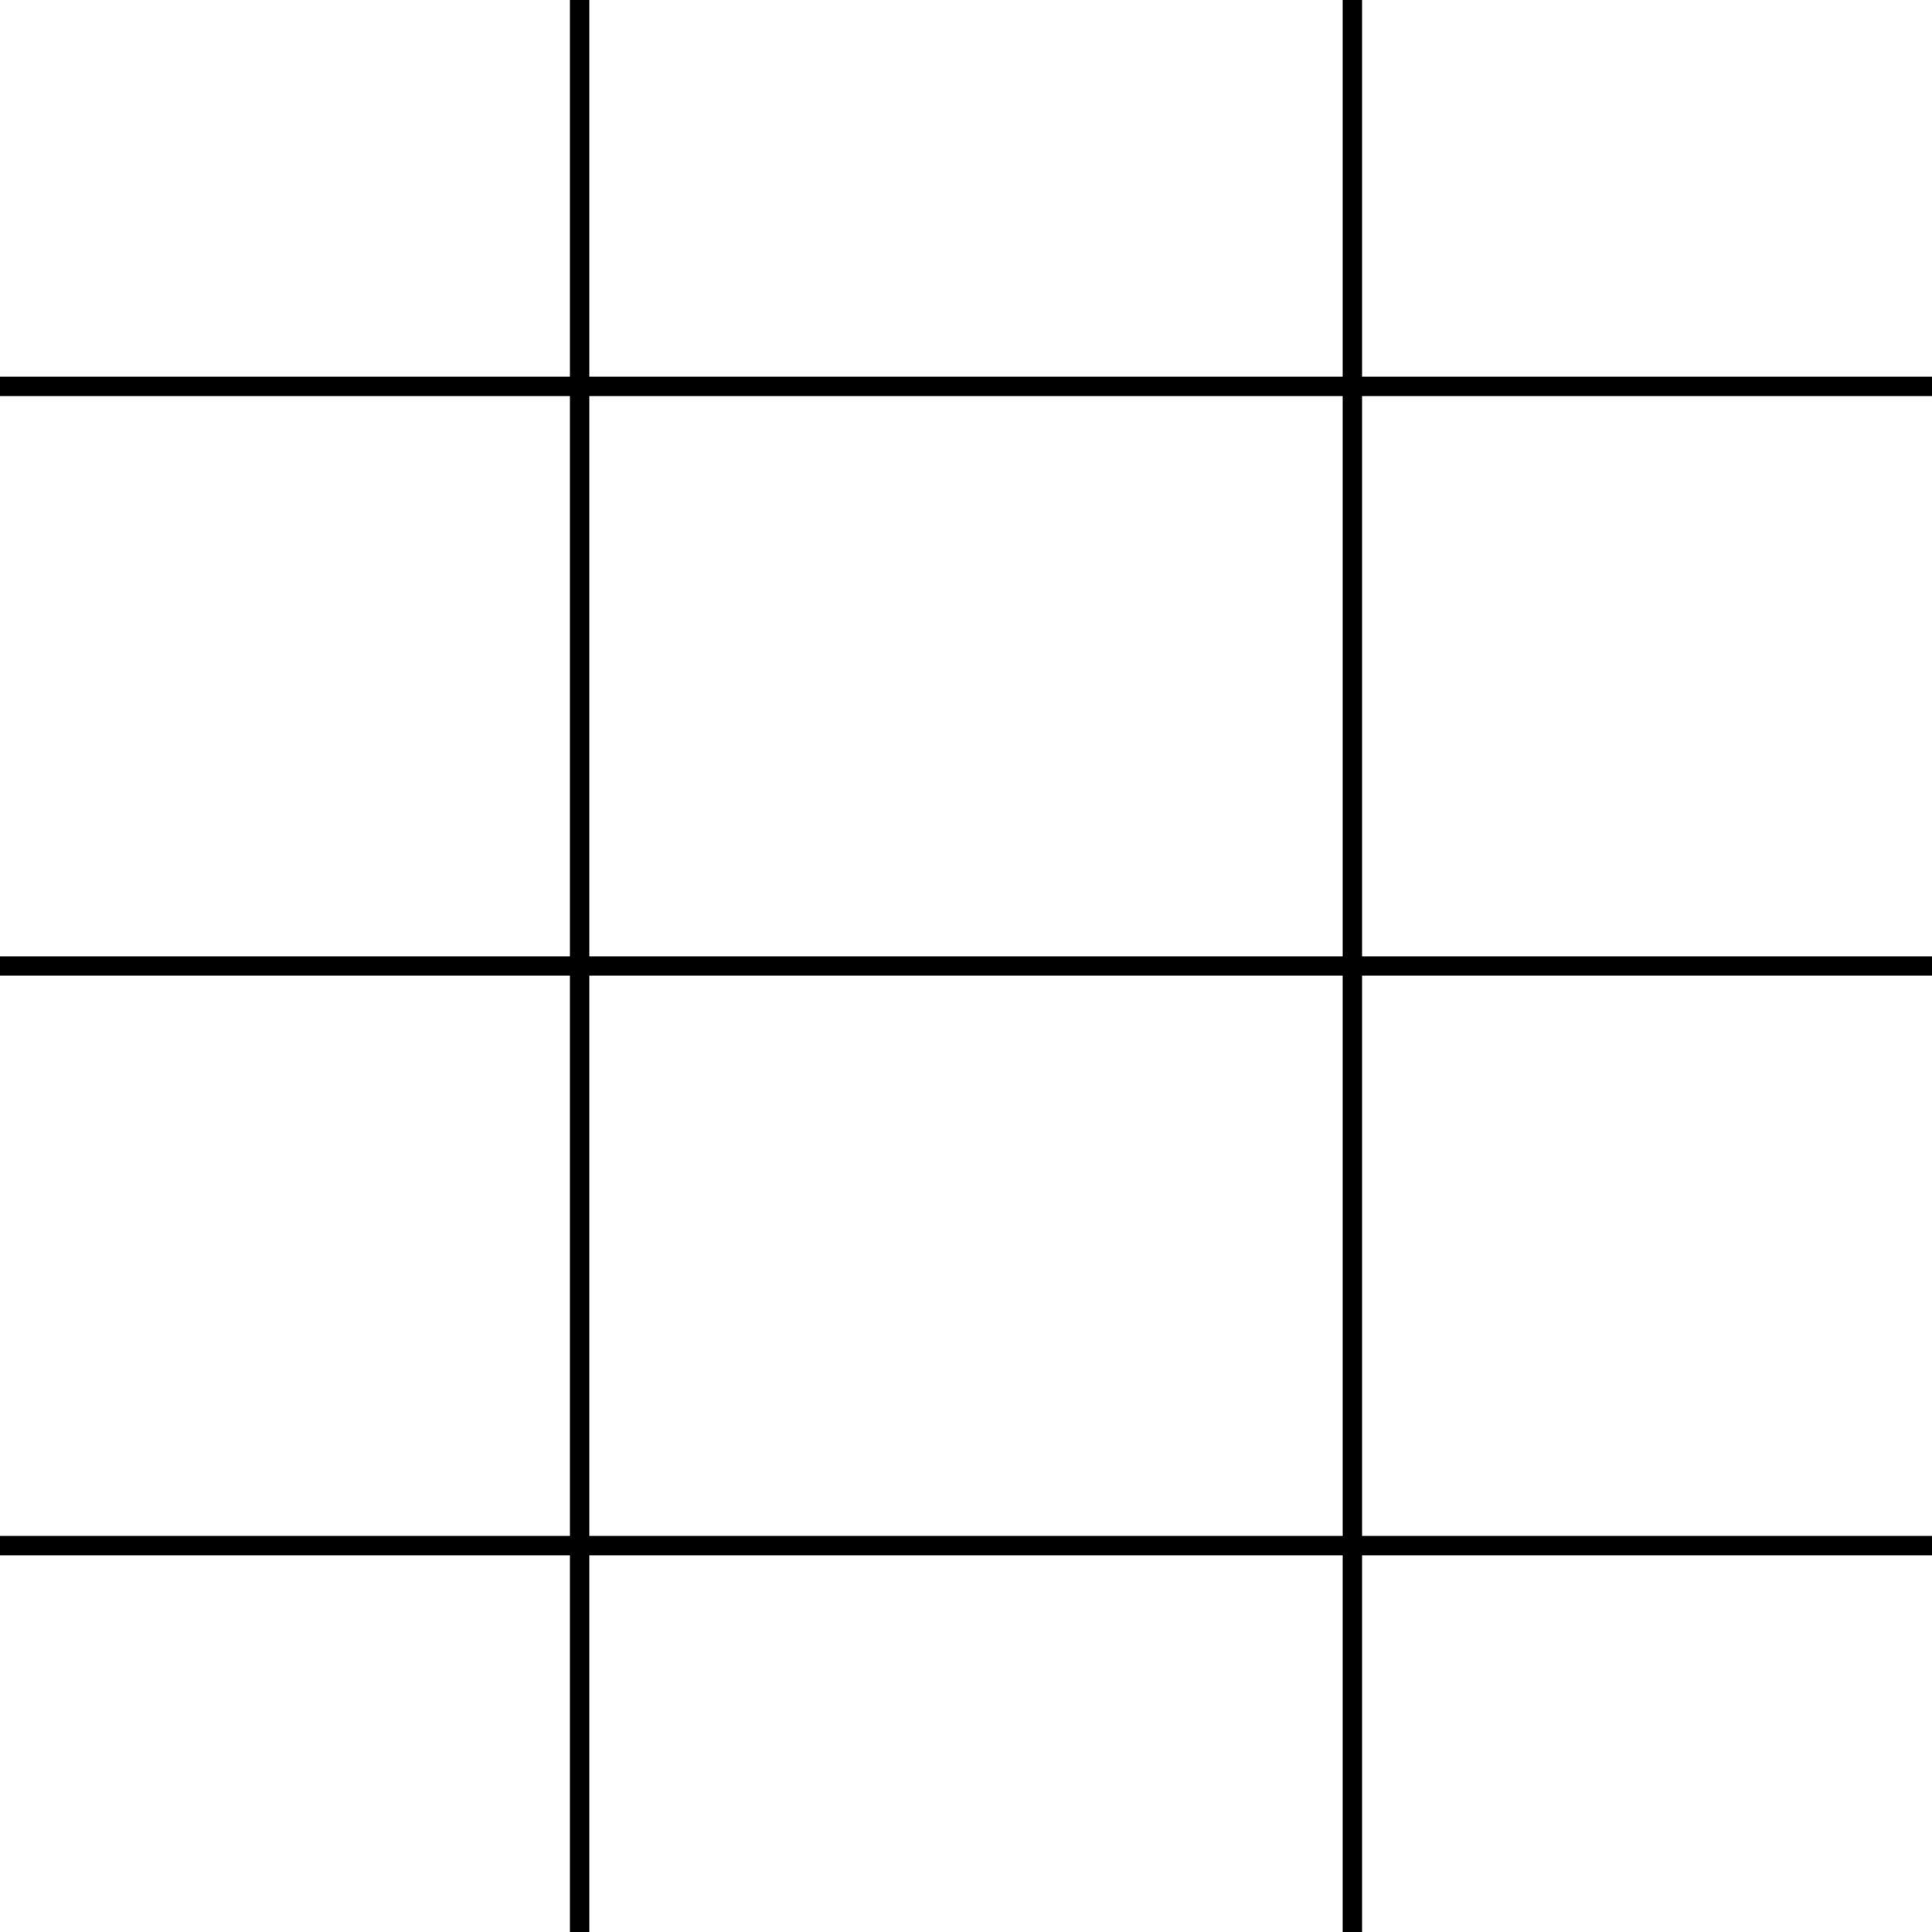
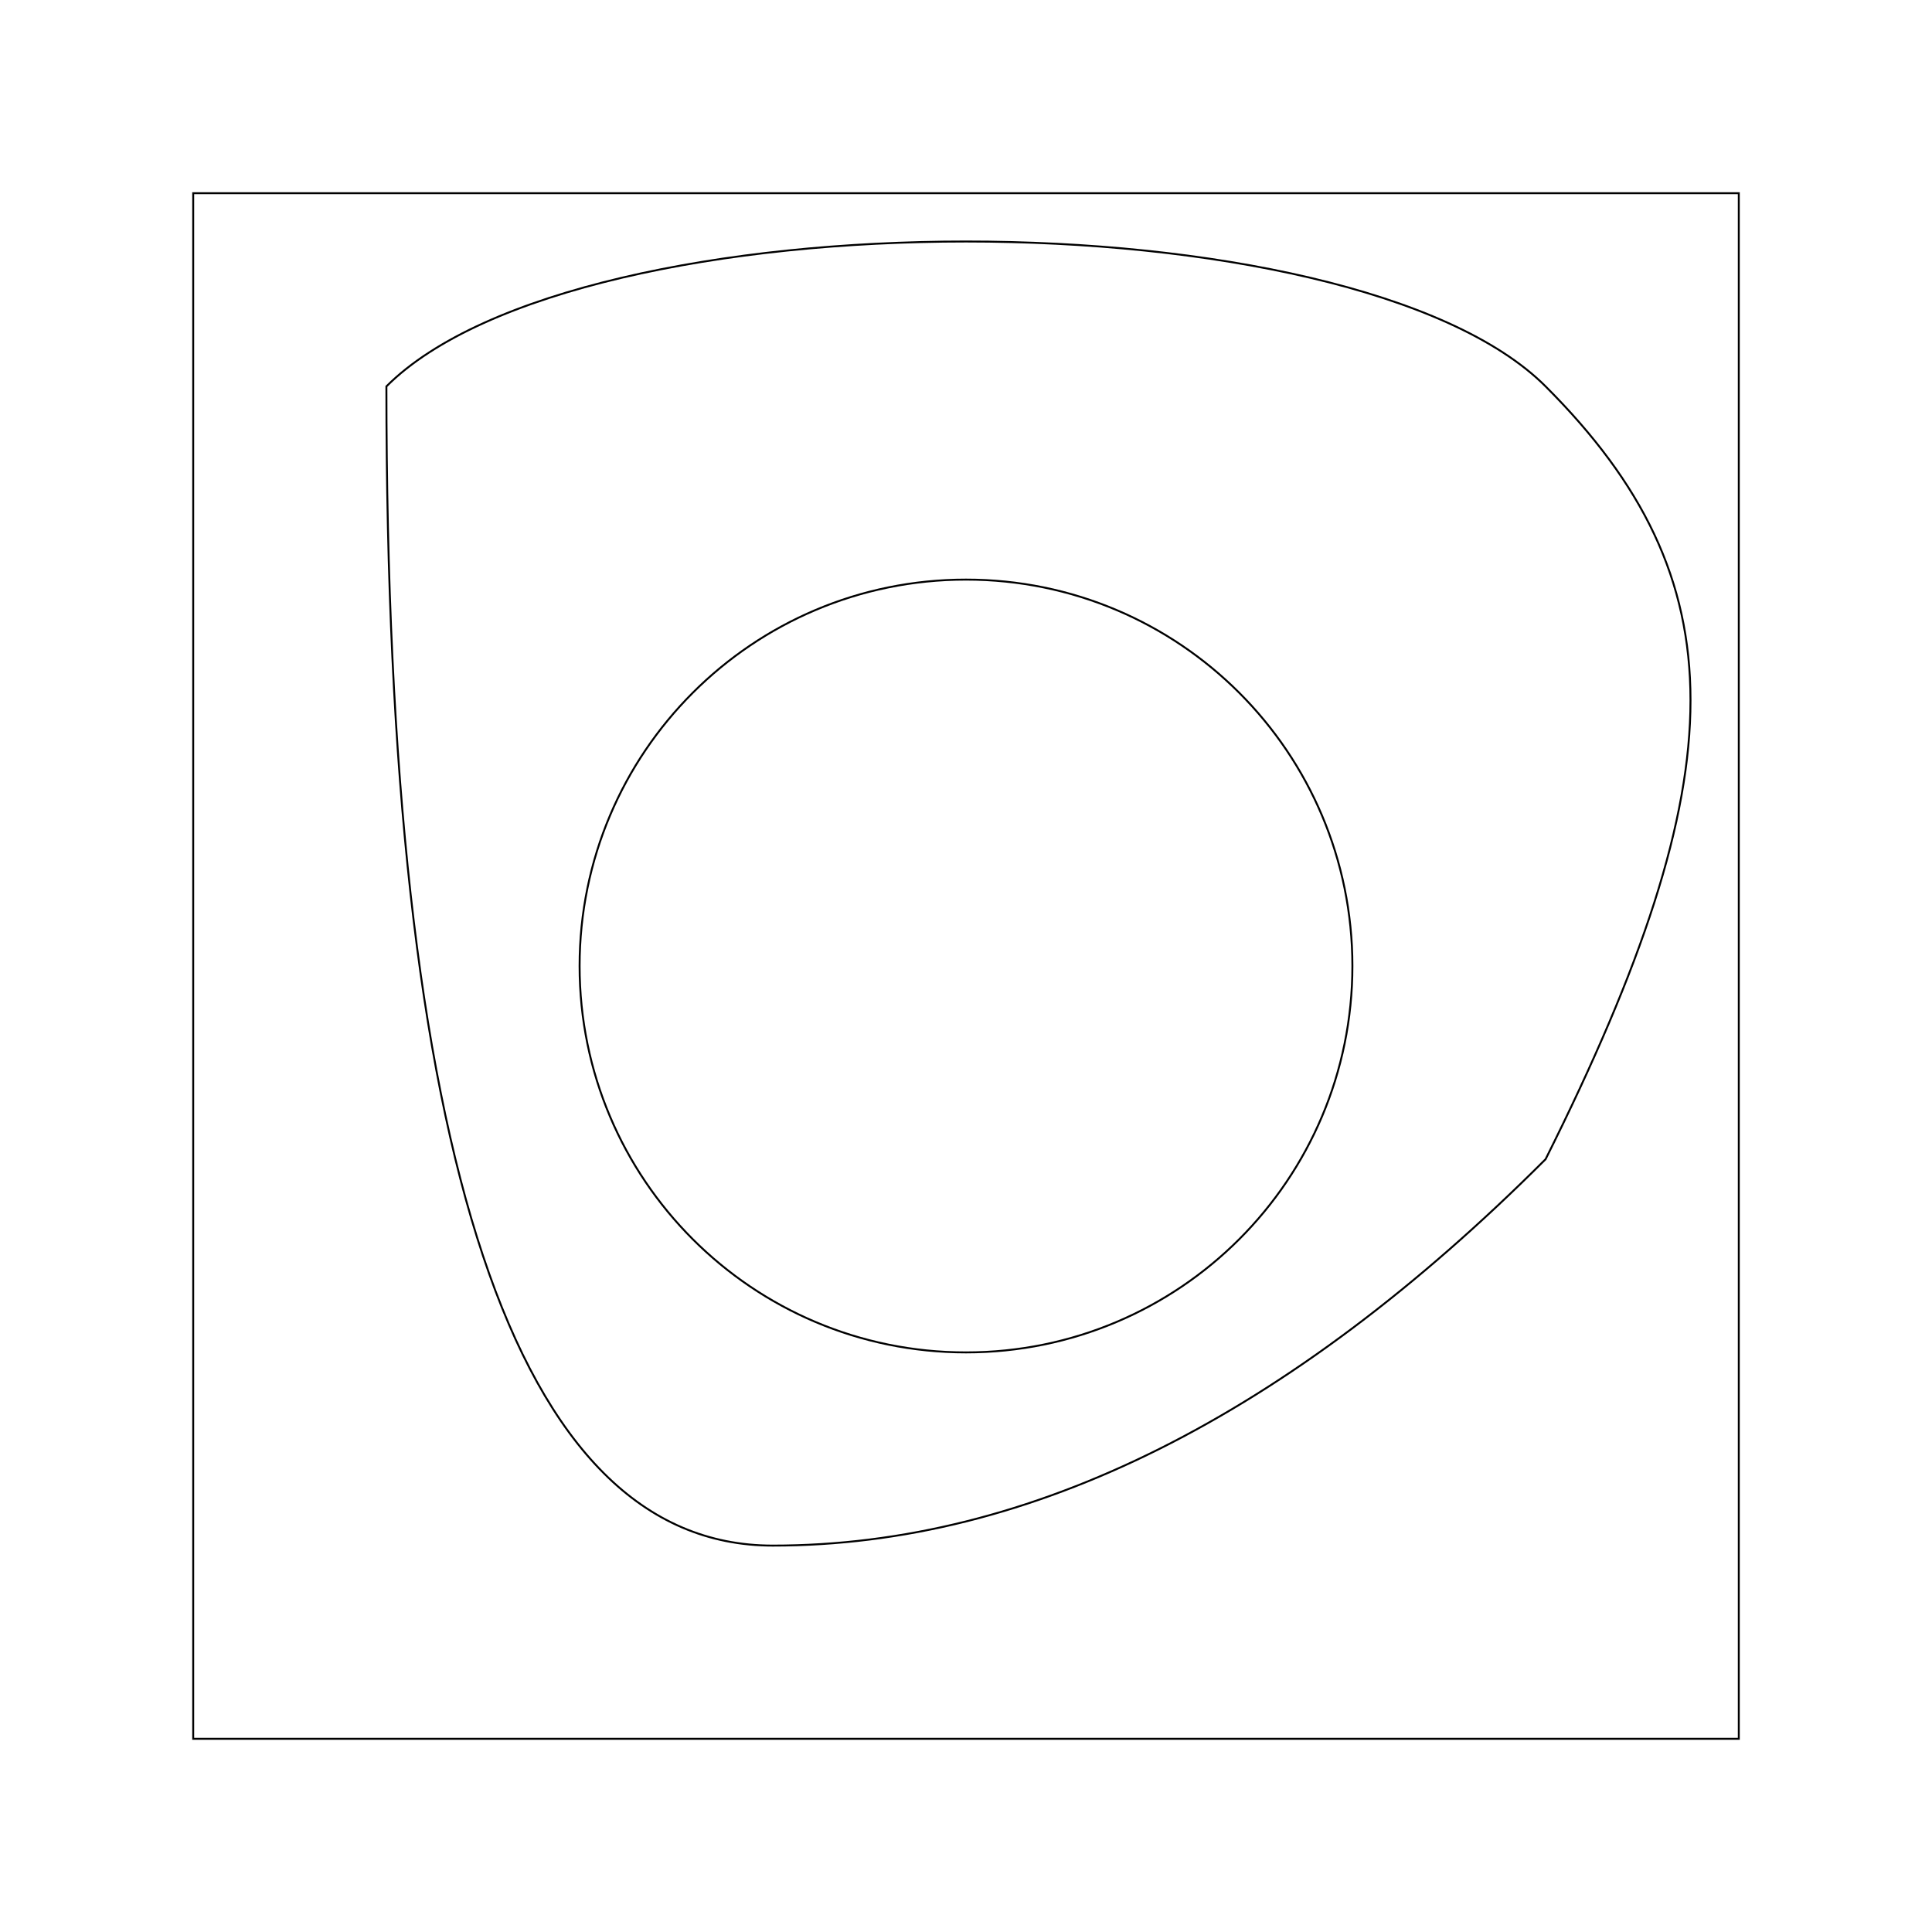
- <svg xmlns="http://www.w3.org/2000/svg" width="100mm" height="100mm" viewBox="0 0 100 100">
-   <line x1="0" y1="20" x2="100" y2="20" stroke="black" stroke-width="1" />
-   <line x1="0" y1="50" x2="100" y2="50" stroke="black" stroke-width="1" />
-   <line x1="0" y1="80" x2="100" y2="80" stroke="black" stroke-width="1" />
-   <line x1="30" y1="0" x2="30" y2="100" stroke="black" stroke-width="1" />
-   <line x1="70" y1="0" x2="70" y2="100" stroke="black" stroke-width="1" />
+ <svg xmlns="http://www.w3.org/2000/svg" width="1000mm" height="1000mm" viewBox="0 0 1000 1000">
+   <g>
+     <path d="M 100,100 L 900,100 900,900 100,900 Z" fill="none" stroke="black" stroke-width="1" />
+     <path d="M 200,200 C 300,100 700,100 800,200 S 900,400 800,600 Q 600,800 400,800 T 200,200 Z" fill="none" stroke="black" stroke-width="1" />
+     <circle cx="500" cy="500" r="200" fill="none" stroke="black" stroke-width="1" />
+   </g>
</svg>
